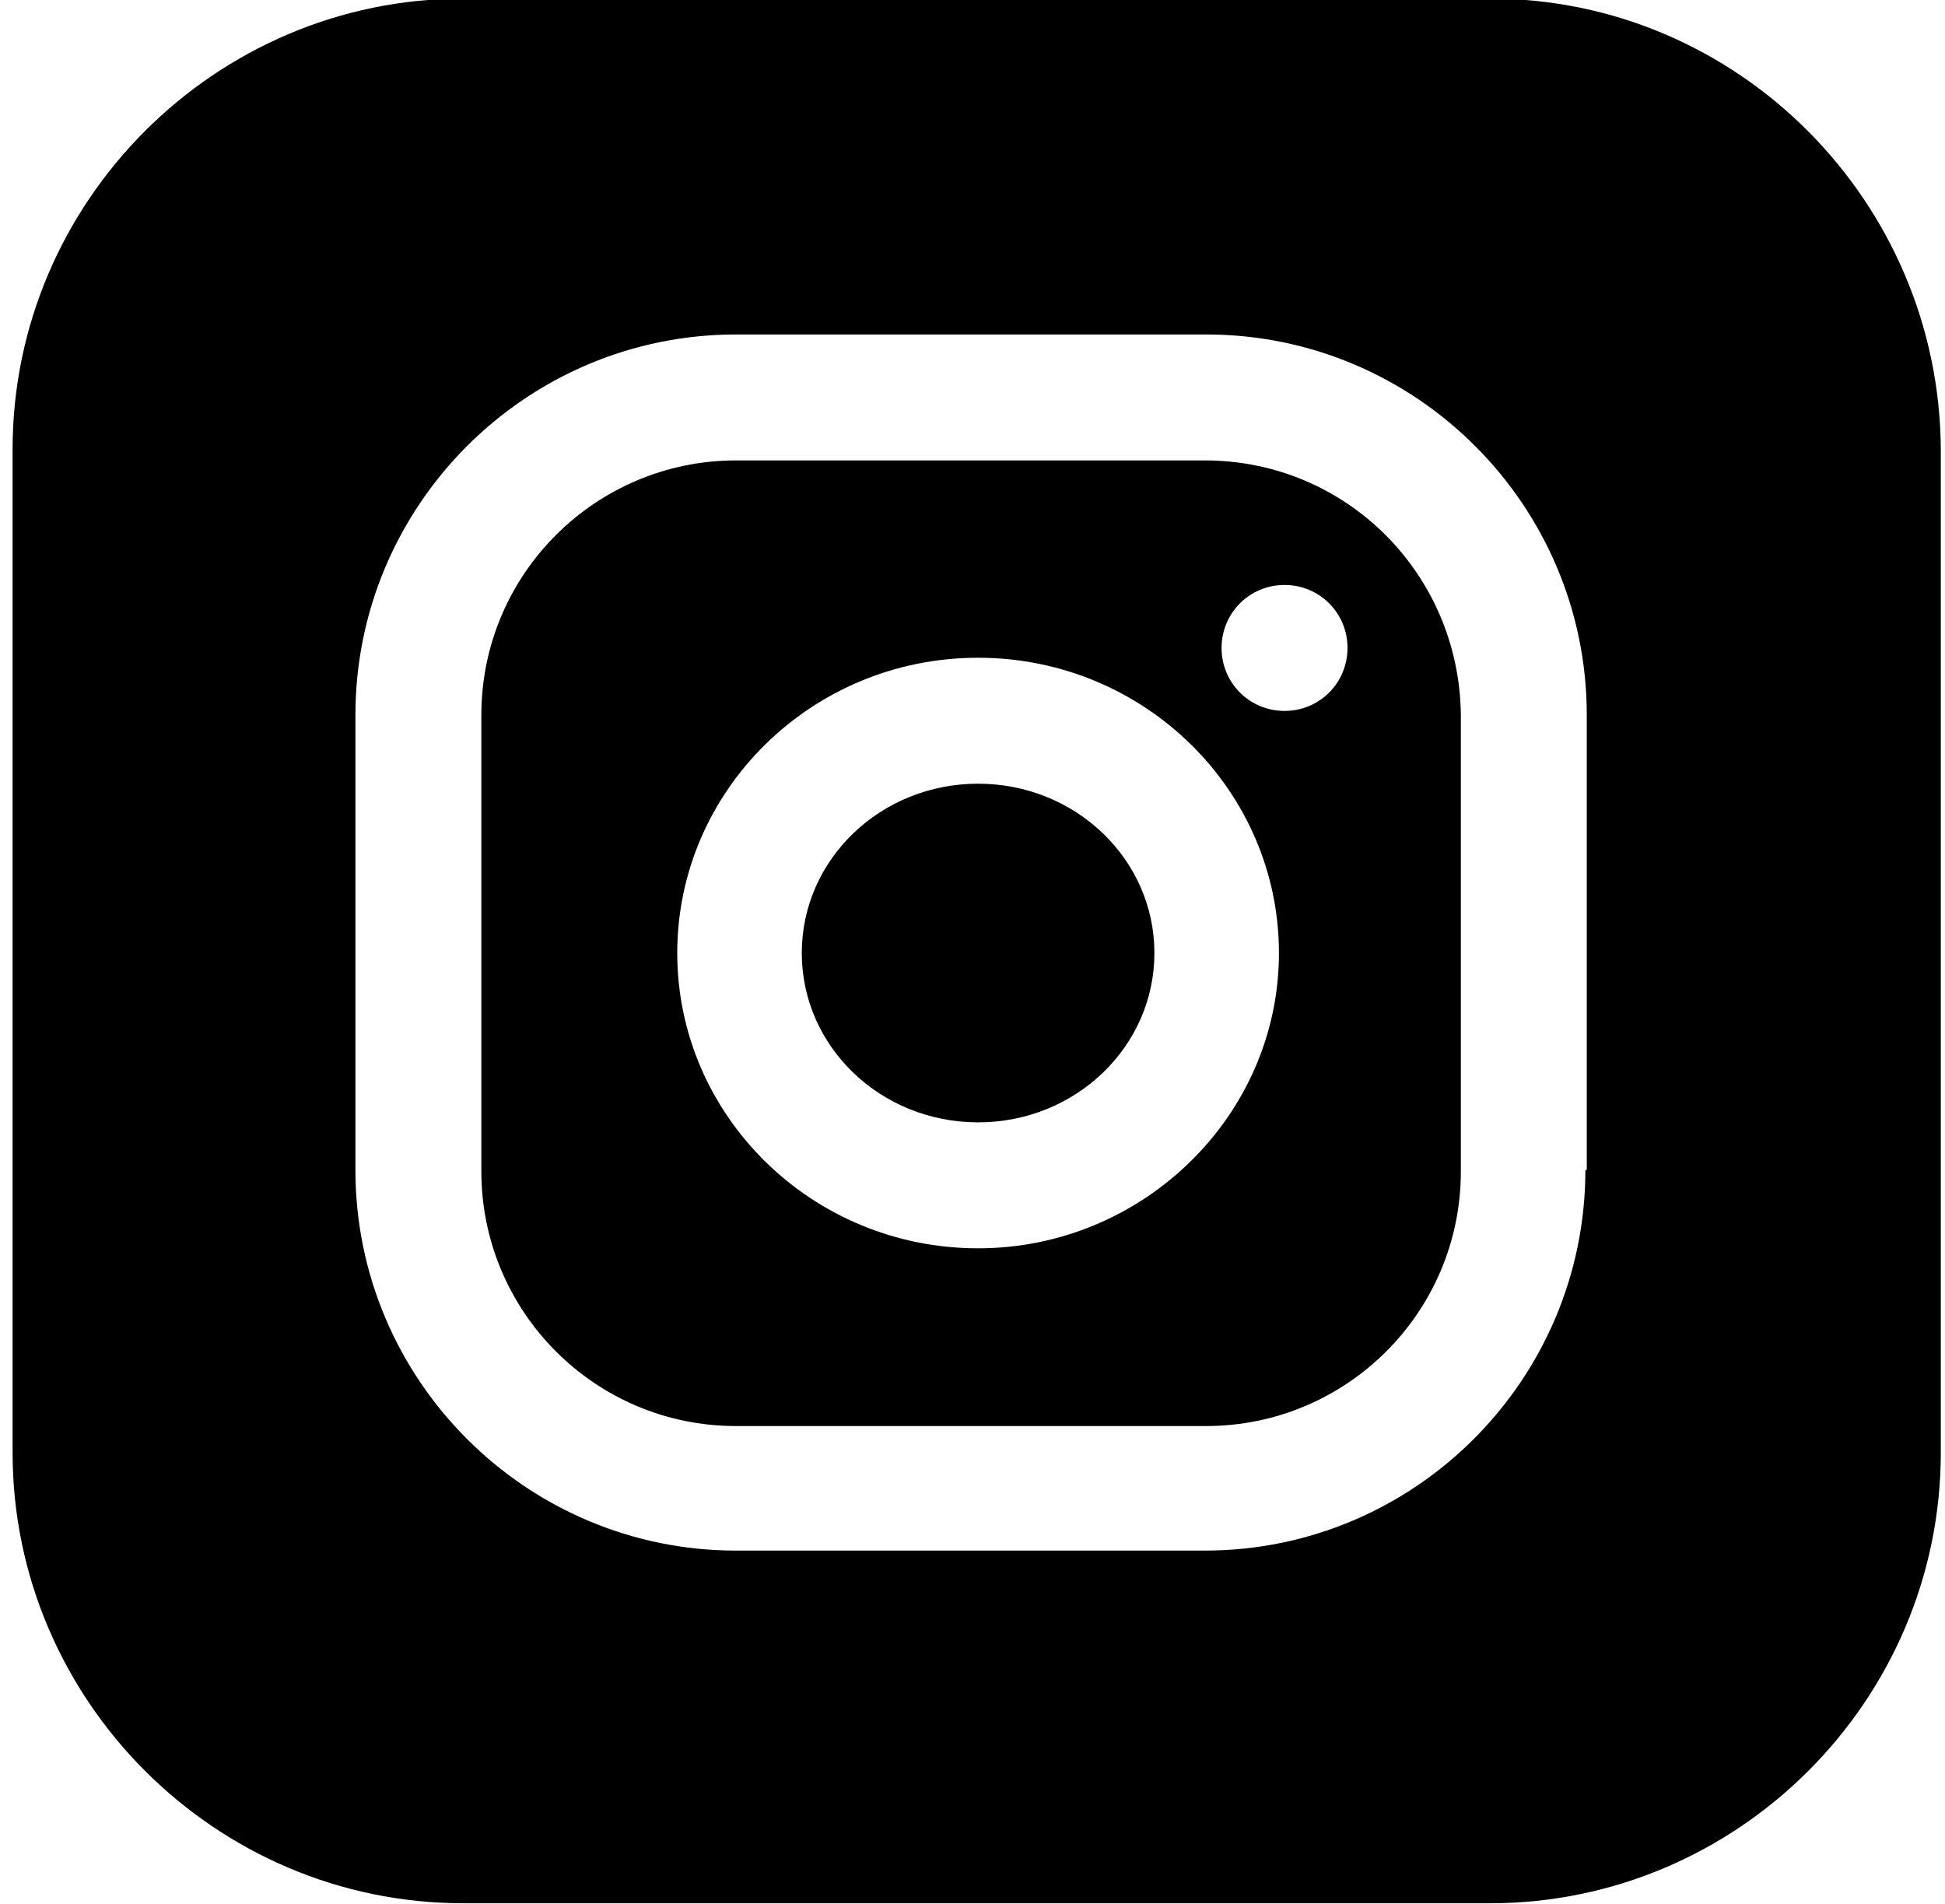
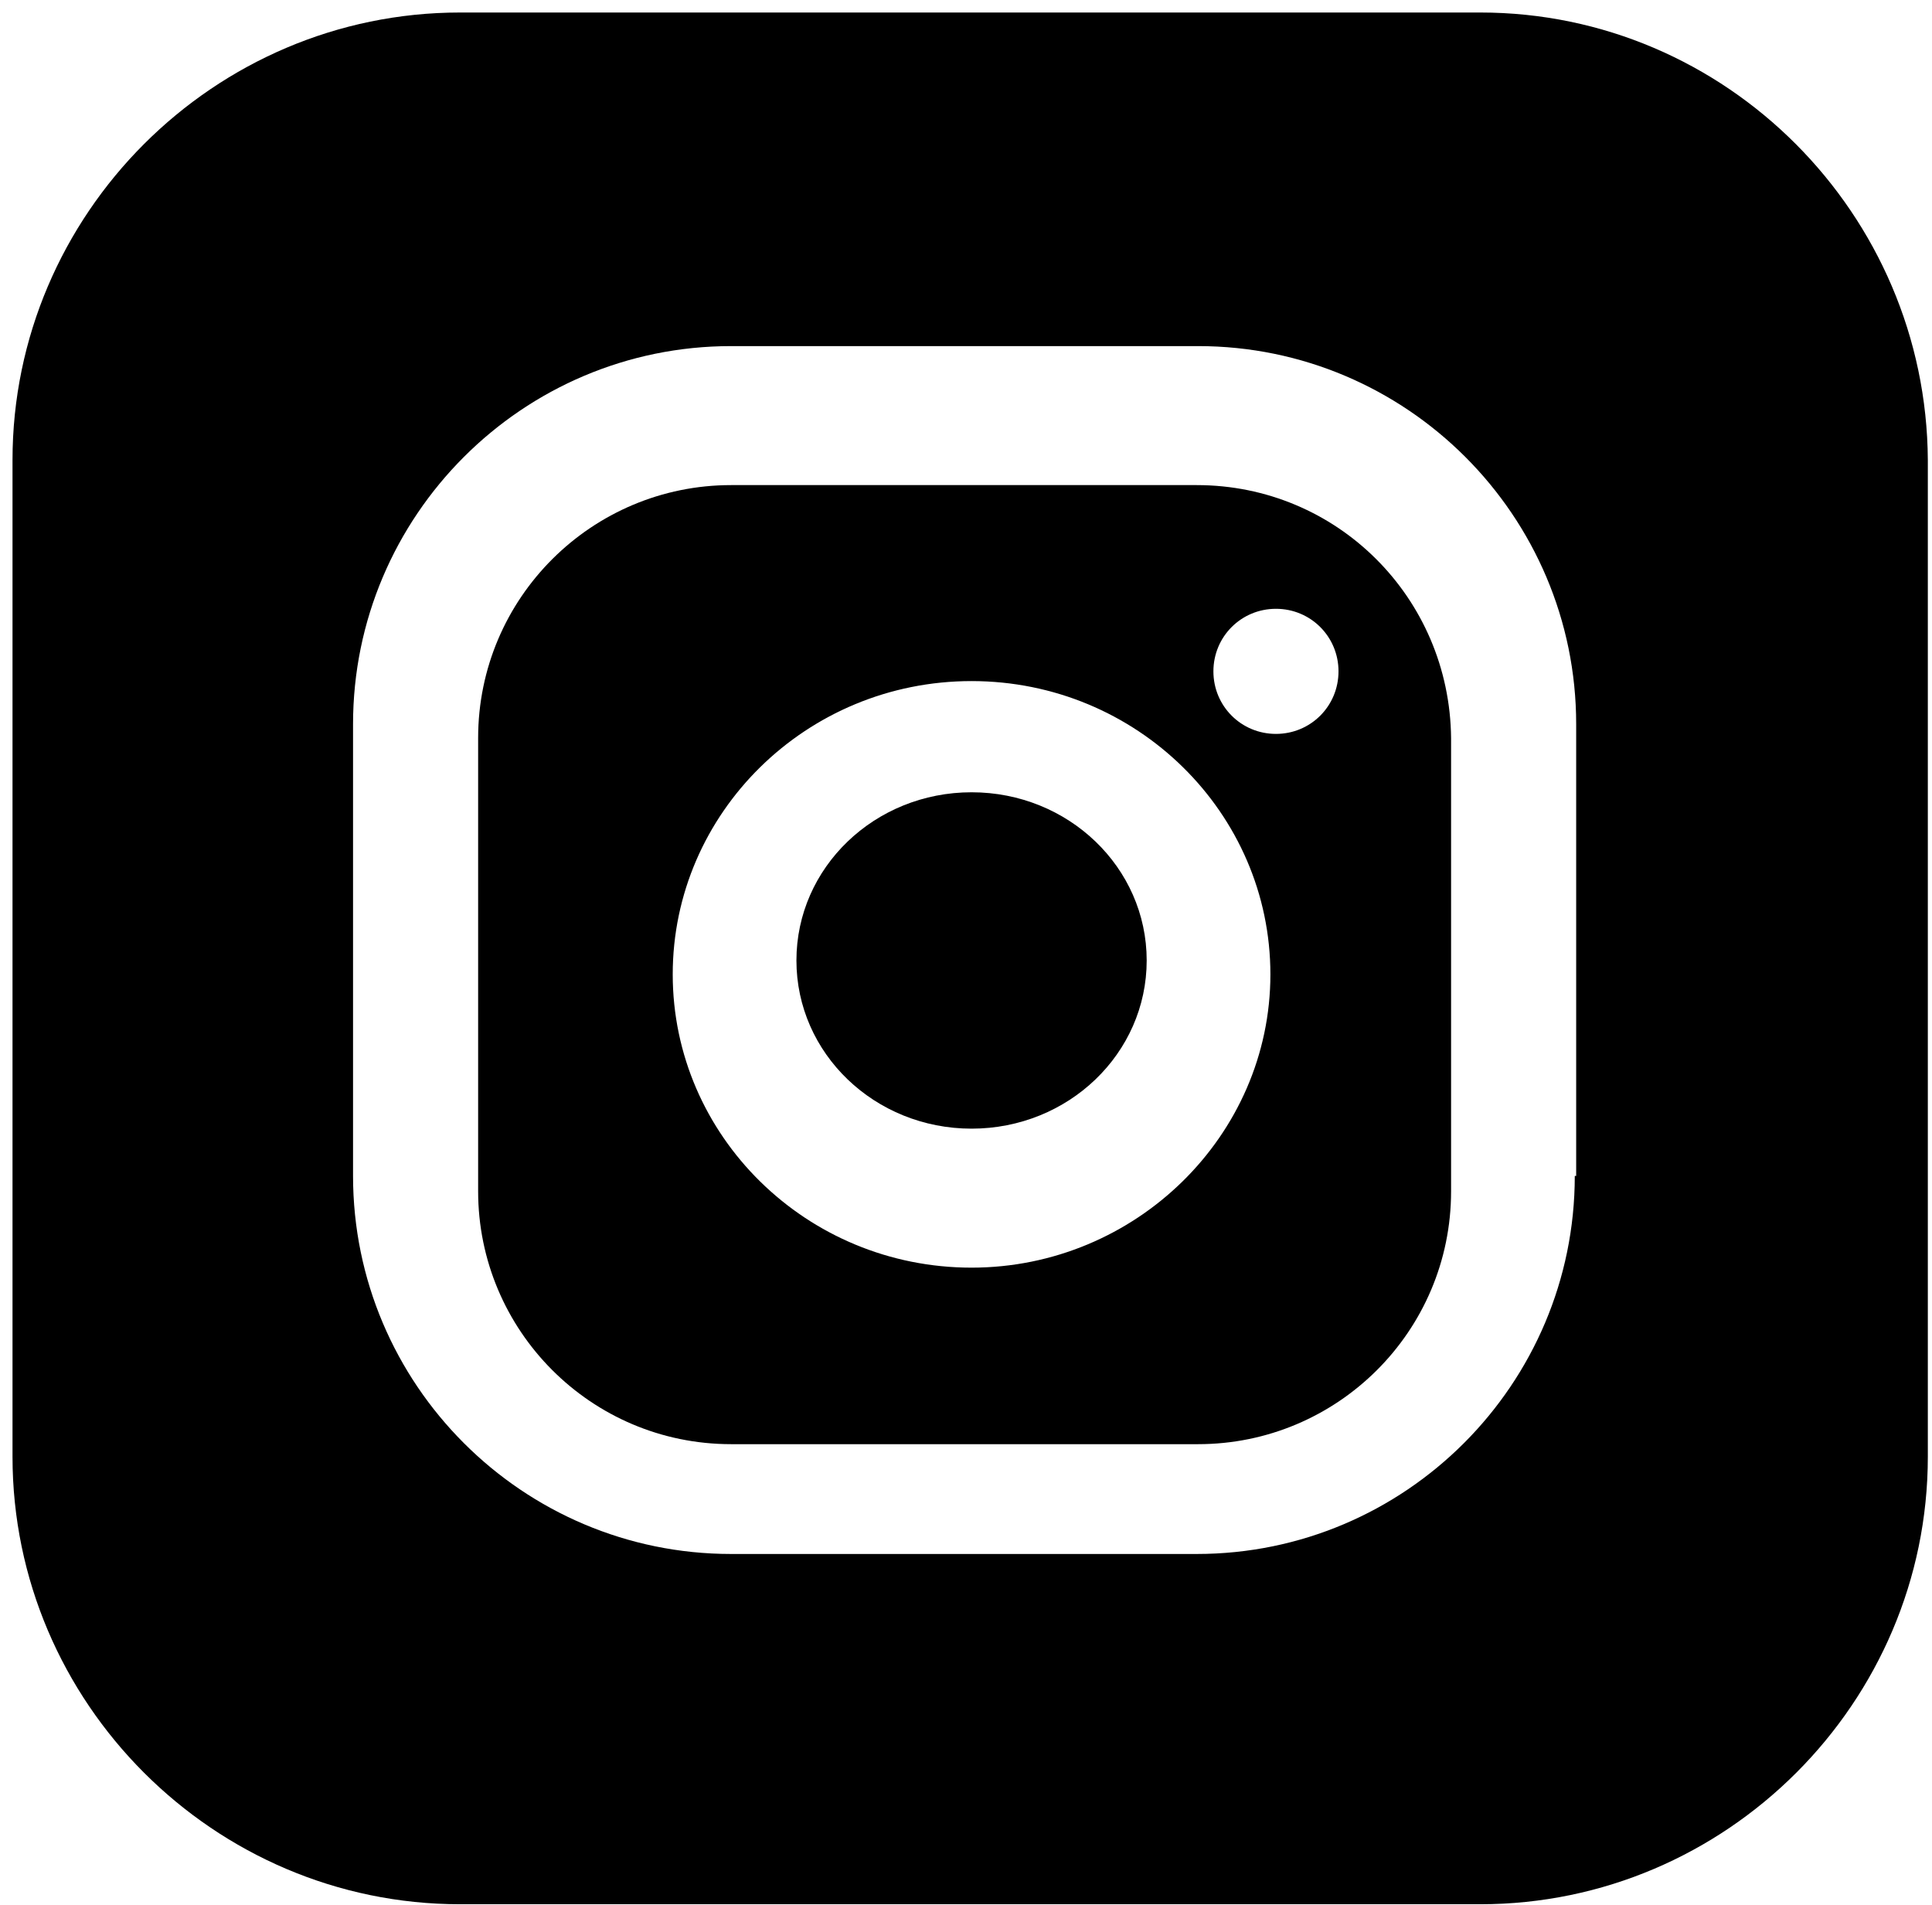
- <svg xmlns="http://www.w3.org/2000/svg" width="139" height="136">
+ <svg xmlns="http://www.w3.org/2000/svg" width="139" height="137">
  <style>.shp0{fill:#000}</style>
  <g id="Layer">
-     <path id="Layer" class="shp0" d="M69.9 80.2c-6.97 0-12.6-5.41-12.6-12.1 0-6.69 5.63-12.1 12.6-12.1s12.6 5.41 12.6 12.1c0 6.69-5.63 12.1-12.6 12.1z" />
-     <path id="Layer" fill-rule="evenodd" class="shp0" d="M104.4 51.1v32.6c0 10.1-8.2 18.2-18.2 18.2H52.6c-10.1 0-18.2-8.2-18.2-18.2V51.1c0-10.1 8.2-18.2 18.2-18.2h33.5c10.1 0 18.2 8.1 18.3 18.2zm-13 17c0-11.6-9.6-21.1-21.5-21.1s-21.5 9.5-21.5 21.1c0 11.6 9.6 21.1 21.5 21.1 11.8 0 21.5-9.5 21.5-21.1zm4.9-21.8c0-2.5-2-4.5-4.5-4.5s-4.5 2-4.5 4.5 2 4.5 4.5 4.5 4.5-2 4.5-4.5z" />
-     <path id="Layer" fill-rule="evenodd" class="shp0" d="M138.7 32.1v71.7c0 17.7-14.5 32.2-32.2 32.2H33.1C15.4 136 .9 121.5.9 103.8V32.1C.9 14.4 15.4-.1 33.1-.1h73.4c17.7 0 32.1 14.5 32.2 32.2zm-25.3 51.5V51.1c0-15-12.2-27.2-27.2-27.2H52.6c-15 0-27.2 12.2-27.2 27.2v32.5c0 15 12.2 27.2 27.2 27.2h33.5c15 0 27.2-12.2 27.2-27.2h.1z" />
+     <path id="Layer" class="shp0" d="M69.9 81.2c-6.97 0-12.6-5.41-12.6-12.1 0-6.69 5.63-12.1 12.6-12.1s12.6 5.41 12.6 12.1c0 6.69-5.63 12.1-12.6 12.1z" />
+     <path id="Layer" fill-rule="evenodd" class="shp0" d="M104.4 53.1v32.6c0 10.1-8.2 18.2-18.2 18.2H52.6c-10.1 0-18.2-8.2-18.2-18.2V53.1c0-10.1 8.2-18.2 18.2-18.2h33.5c10.1 0 18.2 8.1 18.3 18.2zm-13 17c0-11.6-9.6-21.1-21.5-21.1s-21.5 9.5-21.5 21.1c0 11.6 9.6 21.1 21.5 21.1 11.8 0 21.5-9.5 21.5-21.1zm4.9-21.8c0-2.5-2-4.5-4.5-4.5s-4.5 2-4.5 4.5 2 4.5 4.5 4.5 4.5-2 4.5-4.5z" />
+     <path id="Layer" fill-rule="evenodd" class="shp0" d="M138.7 33.1v71.7c0 17.7-14.5 32.2-32.2 32.2H33.1C15.4 137 .9 122.5.9 104.8V33.1C.9 15.4 15.4.9 33.1.9h73.4c17.7 0 32.1 14.5 32.2 32.2zm-25.3 51.5V52.1c0-15-12.2-27.2-27.2-27.2H52.6c-15 0-27.2 12.2-27.2 27.2v32.5c0 15 12.2 27.2 27.2 27.2h33.5c15 0 27.2-12.2 27.2-27.2h.1z" />
  </g>
</svg>
